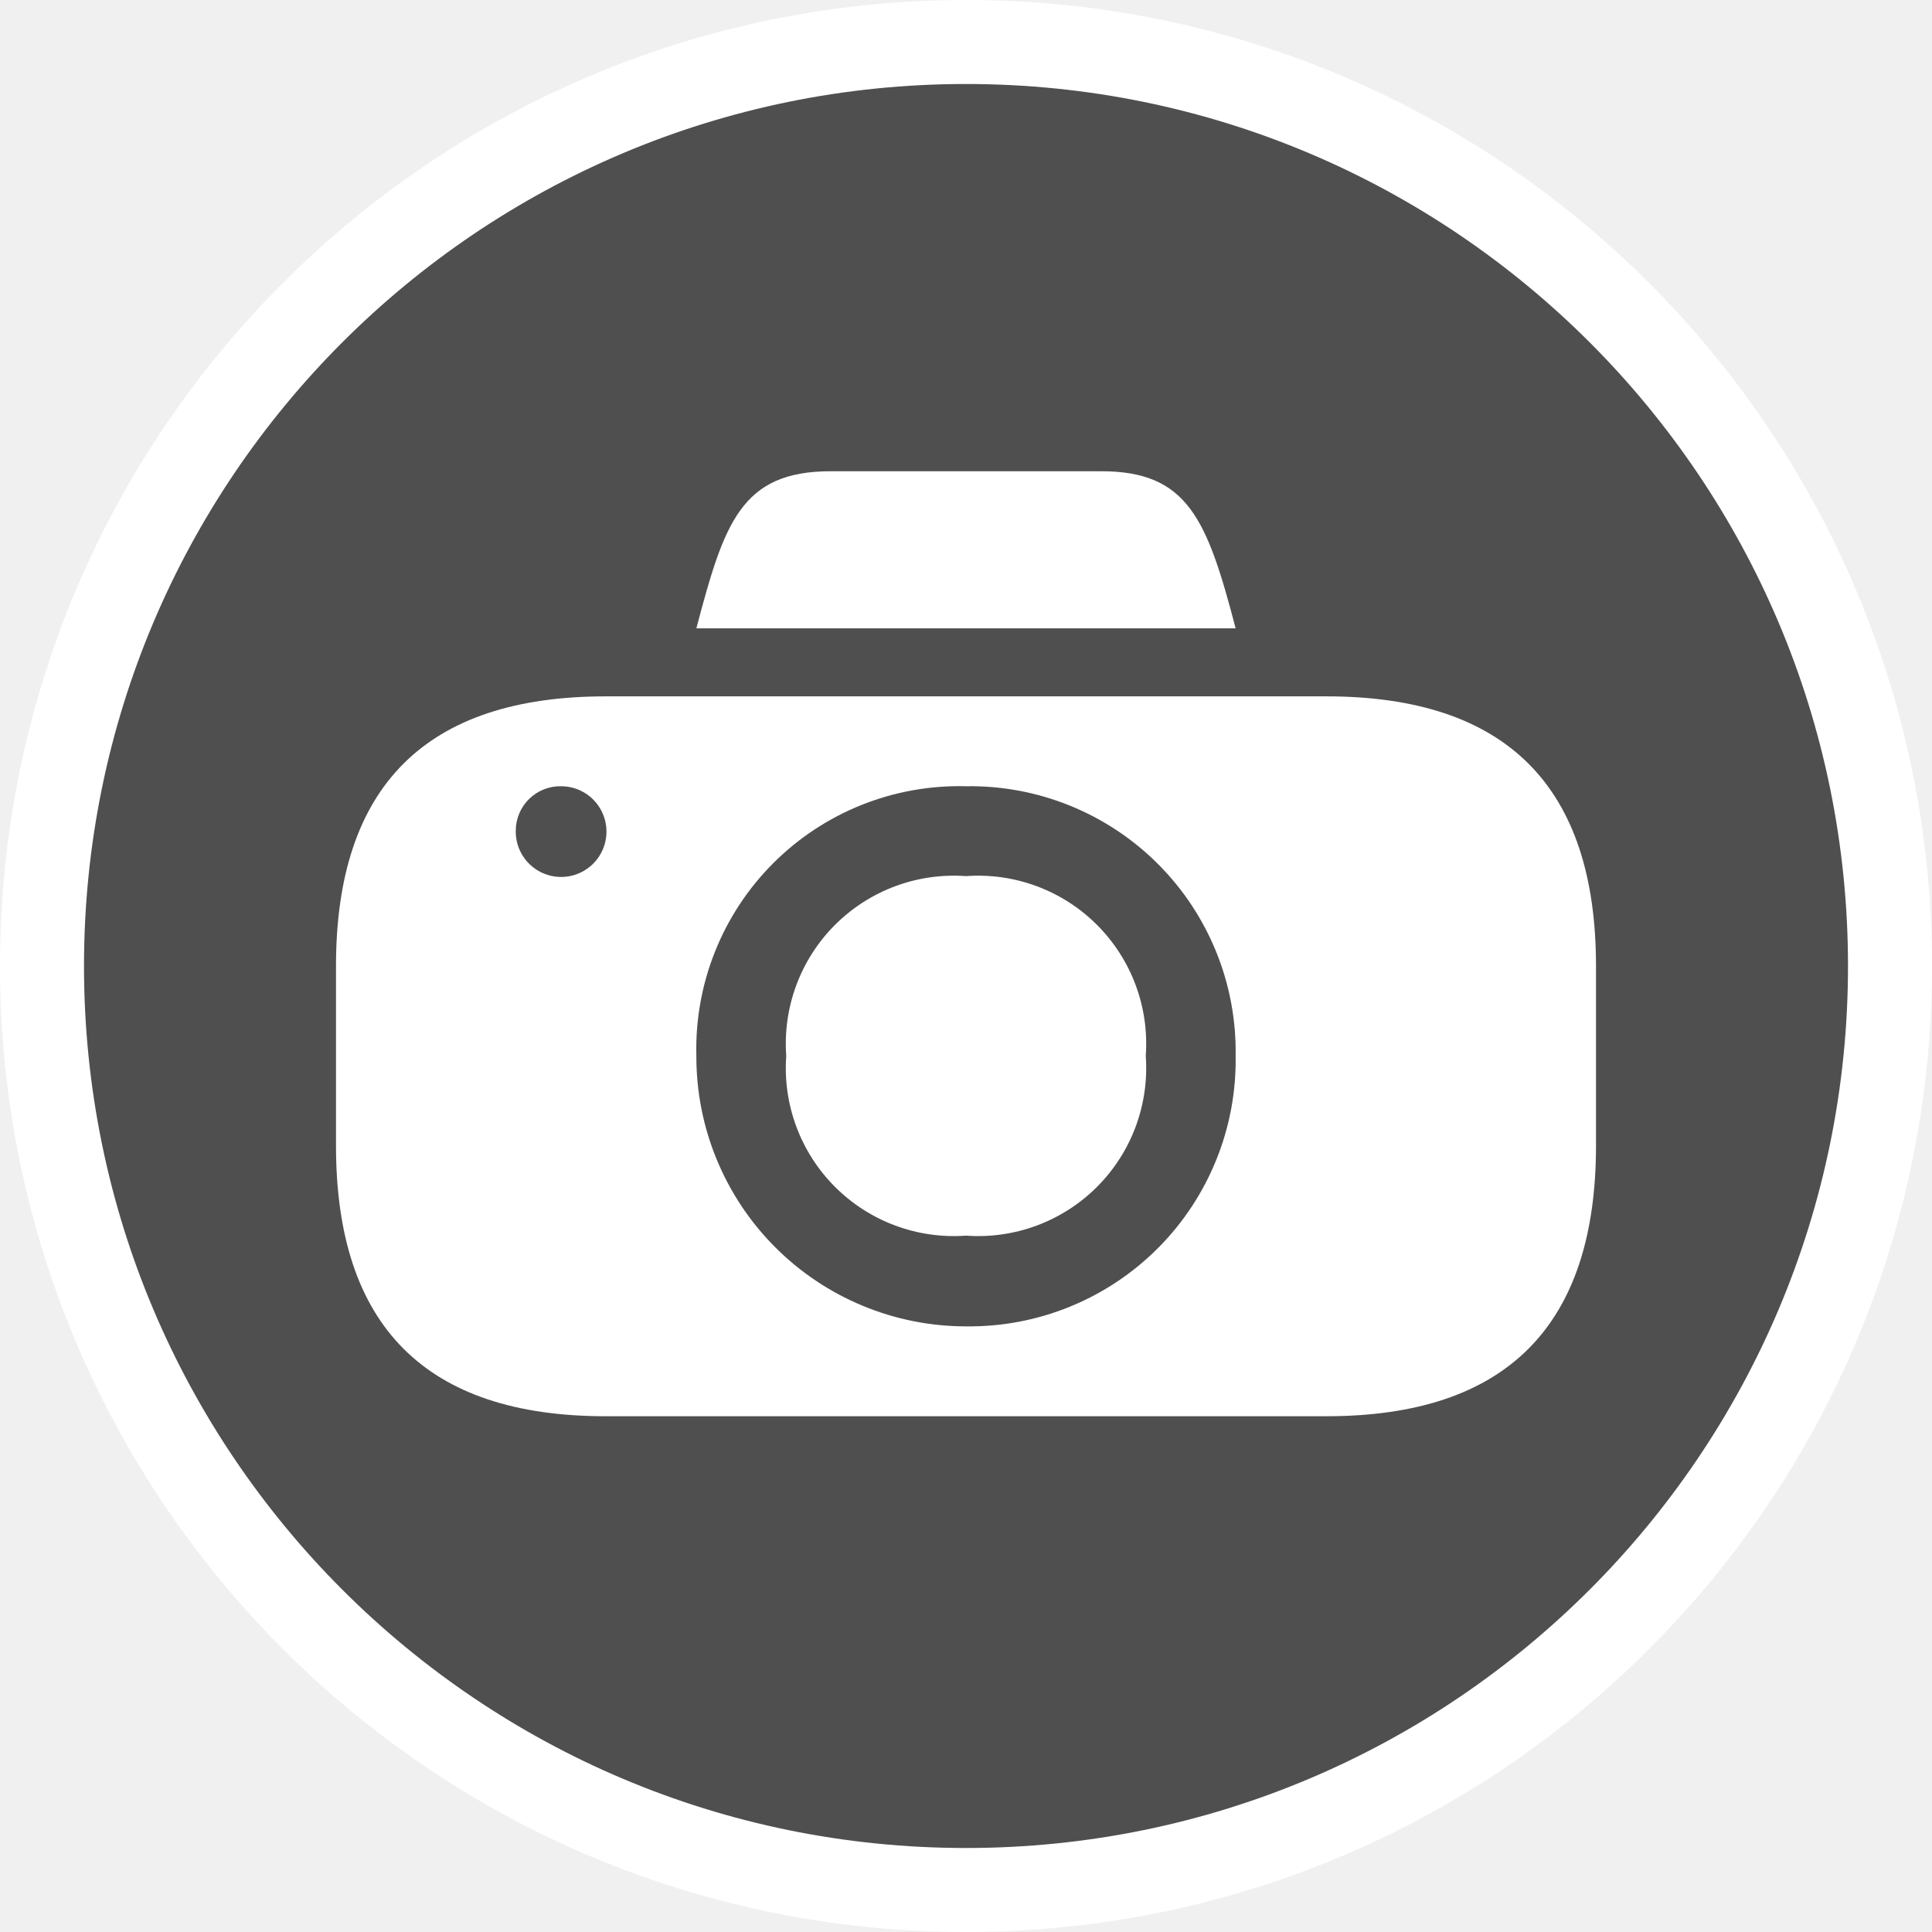
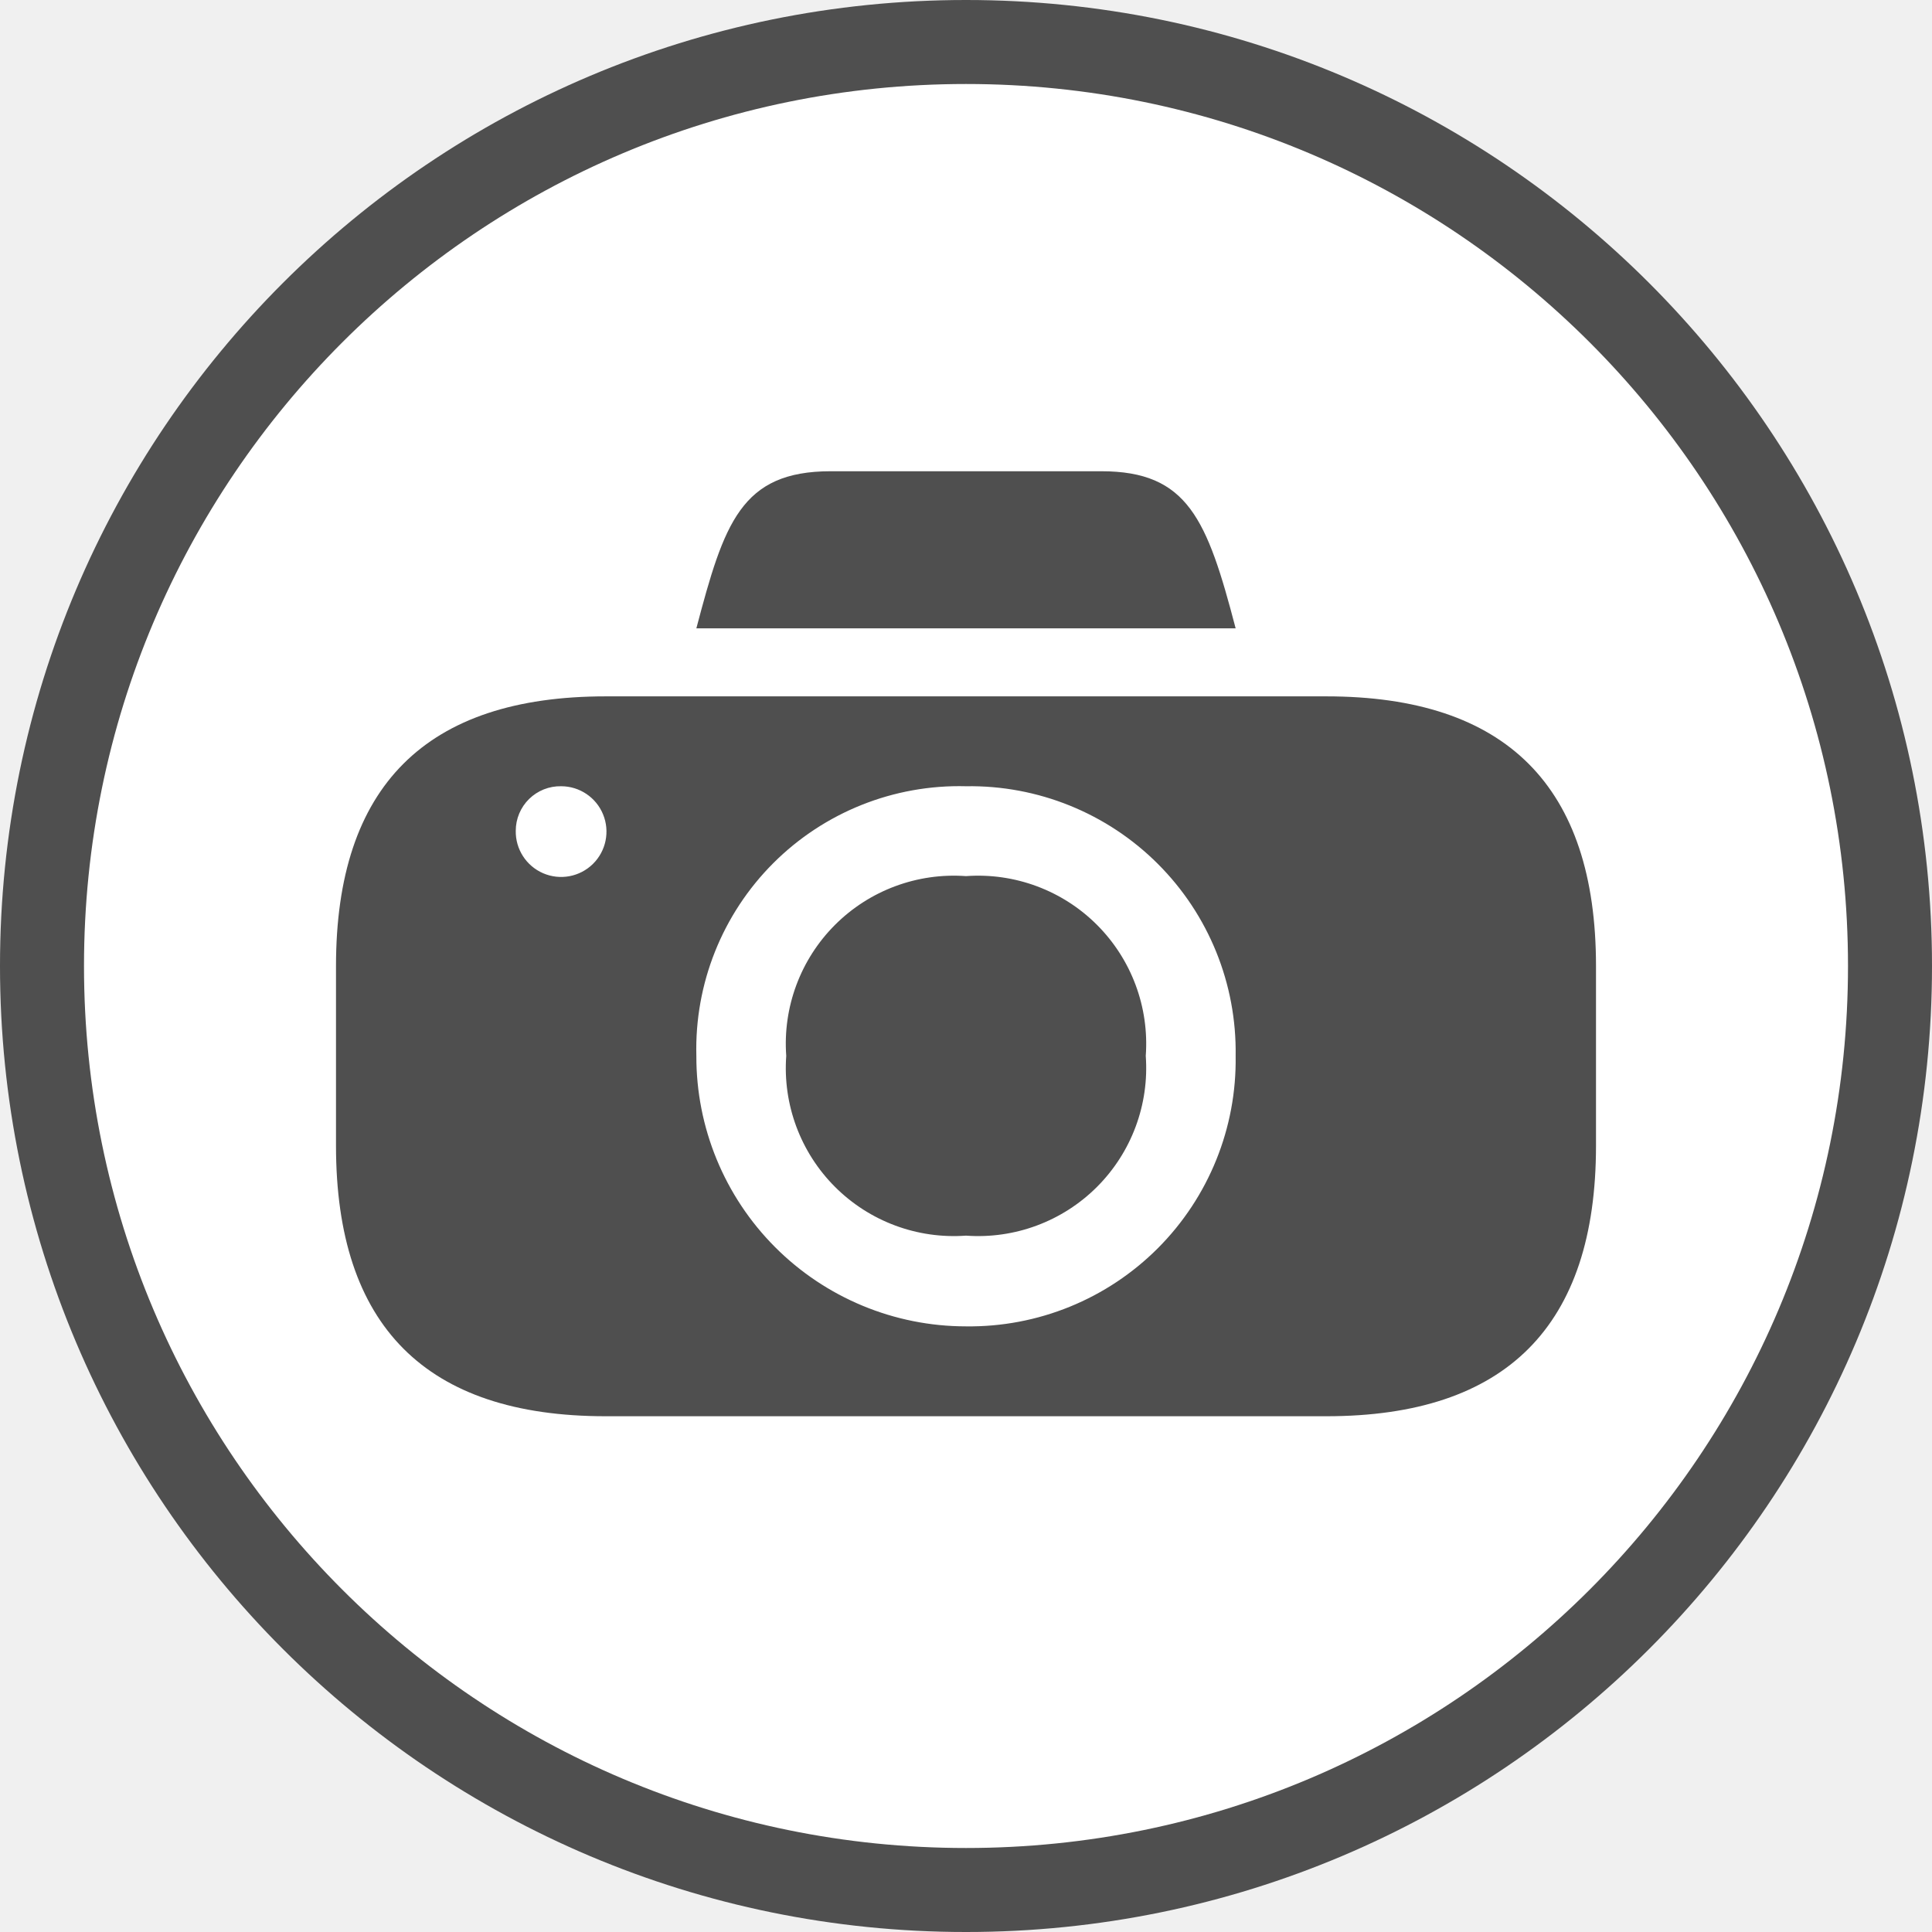
<svg xmlns="http://www.w3.org/2000/svg" viewBox="0 0 23 23" height="23" width="23">
  <rect fill="none" x="0" y="0" width="23" height="23" />
-   <rect x="1" y="1" rx="10.5" ry="10.5" width="21" height="21" stroke="#ffffff" style="stroke-linejoin:round;stroke-miterlimit:4;" fill="#ffffff" stroke-width="2" />
-   <rect x="1" y="1" width="21" height="21" rx="10.5" ry="10.5" fill="#4f4f4f" />
-   <path fill="#fff" transform="translate(4 4)" d="M5.89,1.61c-1.07,0-1.27.62-1.6,1.87h6.42c-.34-1.3-.57-1.87-1.6-1.87ZM3.21,4.29Q0,4.29,0,7.5V9.64q0,3.22,3.21,3.22h8.58Q15,12.86,15,9.64V7.5q0-3.21-3.21-3.21ZM2.68,5.36a.54.54,0,1,1-.54.53A.53.53,0,0,1,2.68,5.36Zm4.82,0a3.16,3.16,0,0,1,3.21,3.21A3.17,3.17,0,0,1,7.5,11.79,3.21,3.21,0,0,1,4.29,8.57,3.13,3.13,0,0,1,7.5,5.36Zm0,1.07A2,2,0,0,0,5.36,8.57,2,2,0,0,0,7.5,10.71,2,2,0,0,0,9.64,8.57,2,2,0,0,0,7.5,6.43Z" />
+   <rect x="1" y="1" rx="10.5" ry="10.5" width="21" height="21" stroke="#4f4f4f" style="stroke-linejoin:round;stroke-miterlimit:4;" fill="#4f4f4f" stroke-width="2" />
+   <rect x="1" y="1" width="21" height="21" rx="10.5" ry="10.5" fill="#fff" />
+   <path fill="#4f4f4f" transform="translate(4 4)" d="M5.89,1.61c-1.07,0-1.27.62-1.6,1.87h6.42c-.34-1.3-.57-1.87-1.6-1.87ZM3.21,4.29Q0,4.29,0,7.5V9.64q0,3.22,3.21,3.22h8.58Q15,12.86,15,9.64V7.5q0-3.21-3.21-3.21ZM2.68,5.36a.54.54,0,1,1-.54.53A.53.53,0,0,1,2.68,5.36Zm4.82,0a3.16,3.16,0,0,1,3.21,3.21A3.17,3.17,0,0,1,7.5,11.79,3.21,3.21,0,0,1,4.29,8.57,3.13,3.13,0,0,1,7.5,5.36Zm0,1.07A2,2,0,0,0,5.36,8.57,2,2,0,0,0,7.5,10.71,2,2,0,0,0,9.64,8.57,2,2,0,0,0,7.5,6.43Z" />
</svg>
